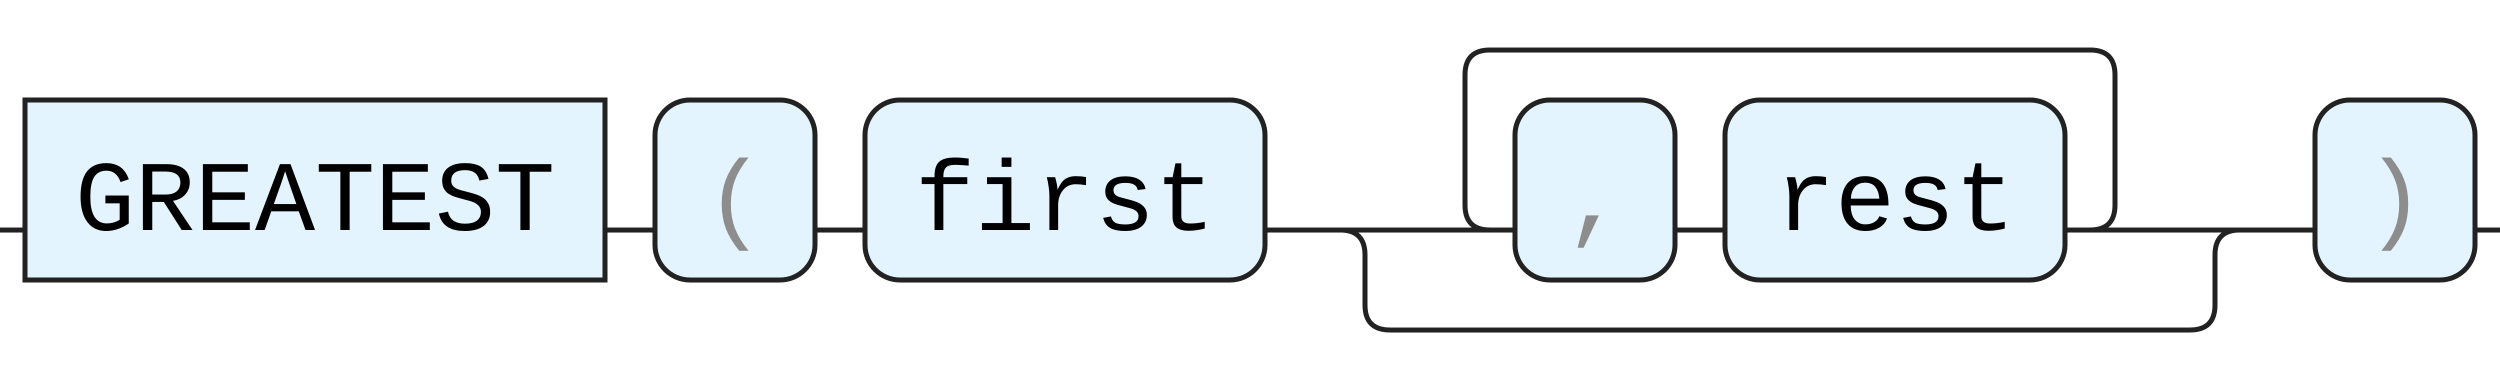
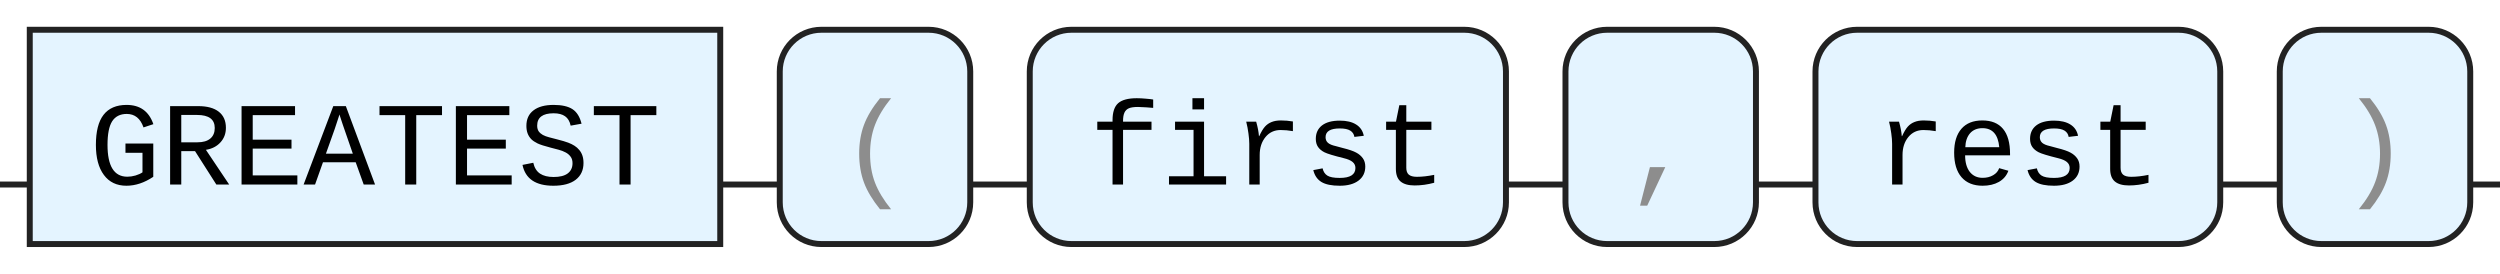
- <svg xmlns="http://www.w3.org/2000/svg" version="1.1" width="500" height="76" viewbox="0 0 500 76">
+ <svg xmlns="http://www.w3.org/2000/svg" version="1.1" width="420" height="46" viewbox="0 0 420 46">
  <defs>
    <style type="text/css">.c{fill:none;stroke:#222222;}.k{fill:#000000;font-family: ui-monospace, SFMono-Regular, Menlo, Monaco, Consolas, "Liberation Mono", "Courier New", monospace;font-size:20px;}.s{fill:#e4f4ff;stroke:#222222;}.syn{fill:#8D8D8D;font-family: ui-monospace, SFMono-Regular, Menlo, Monaco, Consolas, "Liberation Mono", "Courier New", monospace;font-size:20px;}</style>
  </defs>
-   <path class="c" d="M0 46h5m116 0h10m32 0h10m80 0h50m-5 0q-5 0-5-5v-26q0-5 5-5h120q5 0 5 5v26q0 5-5 5m-83 0h10m68 0h40m-185 0q5 0 5 5v10q0 5 5 5h160q5 0 5-5v-10q0-5 5-5m5 0h10m32 0h5" />
-   <rect class="s" x="5" y="20" width="116" height="36" />
-   <text class="k" x="15" y="46">GREATEST</text>
-   <rect class="s" x="131" y="20" width="32" height="36" rx="7" />
-   <text class="syn" x="141" y="46">(</text>
-   <rect class="s" x="173" y="20" width="80" height="36" rx="7" />
-   <text class="k" x="183" y="46">first</text>
-   <rect class="s" x="303" y="20" width="32" height="36" rx="7" />
-   <text class="syn" x="313" y="46">,</text>
-   <rect class="s" x="345" y="20" width="68" height="36" rx="7" />
-   <text class="k" x="355" y="46">rest</text>
-   <rect class="s" x="463" y="20" width="32" height="36" rx="7" />
-   <text class="syn" x="473" y="46">)</text>
+   <path class="c" d="M0 31h5m116 0h10m32 0h10m80 0h10m32 0h10m68 0h10m32 0h5" />
+   <rect class="s" x="5" y="5" width="116" height="36" />
+   <text class="k" x="15" y="31">GREATEST</text>
+   <rect class="s" x="131" y="5" width="32" height="36" rx="7" />
+   <text class="syn" x="141" y="31">(</text>
+   <rect class="s" x="173" y="5" width="80" height="36" rx="7" />
+   <text class="k" x="183" y="31">first</text>
+   <rect class="s" x="263" y="5" width="32" height="36" rx="7" />
+   <text class="syn" x="273" y="31">,</text>
+   <rect class="s" x="305" y="5" width="68" height="36" rx="7" />
+   <text class="k" x="315" y="31">rest</text>
+   <rect class="s" x="383" y="5" width="32" height="36" rx="7" />
+   <text class="syn" x="393" y="31">)</text>
</svg>
